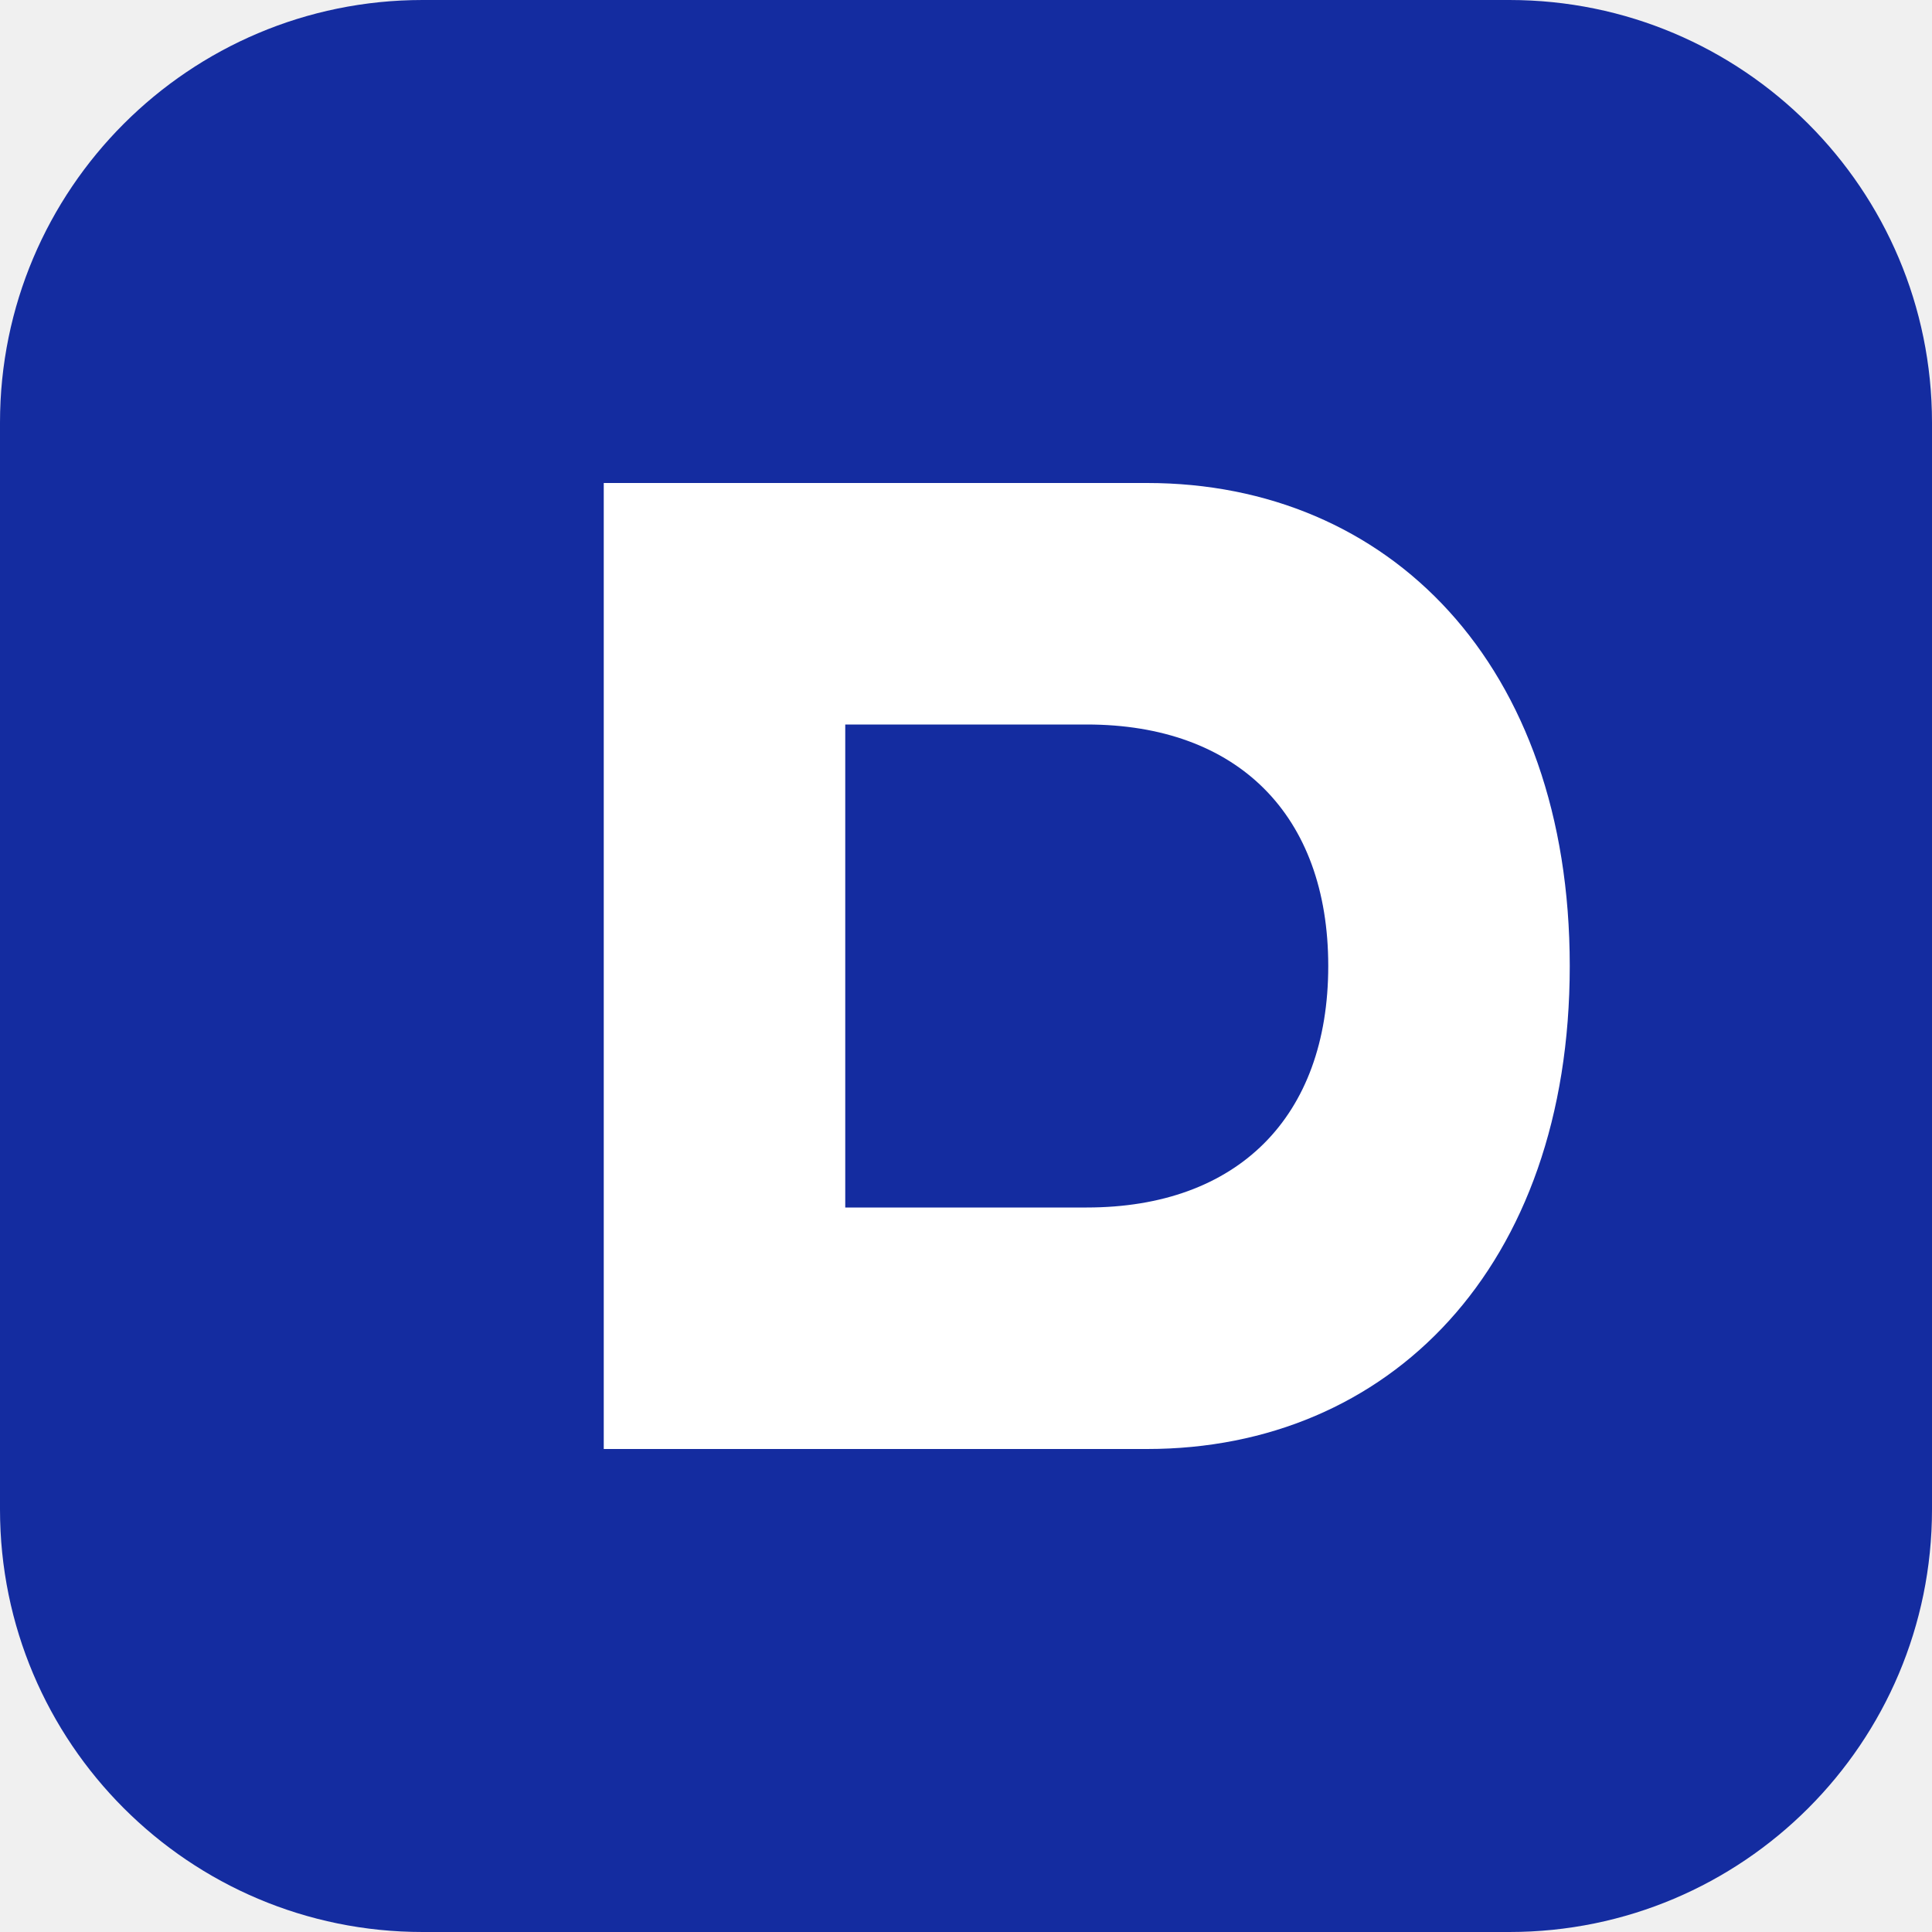
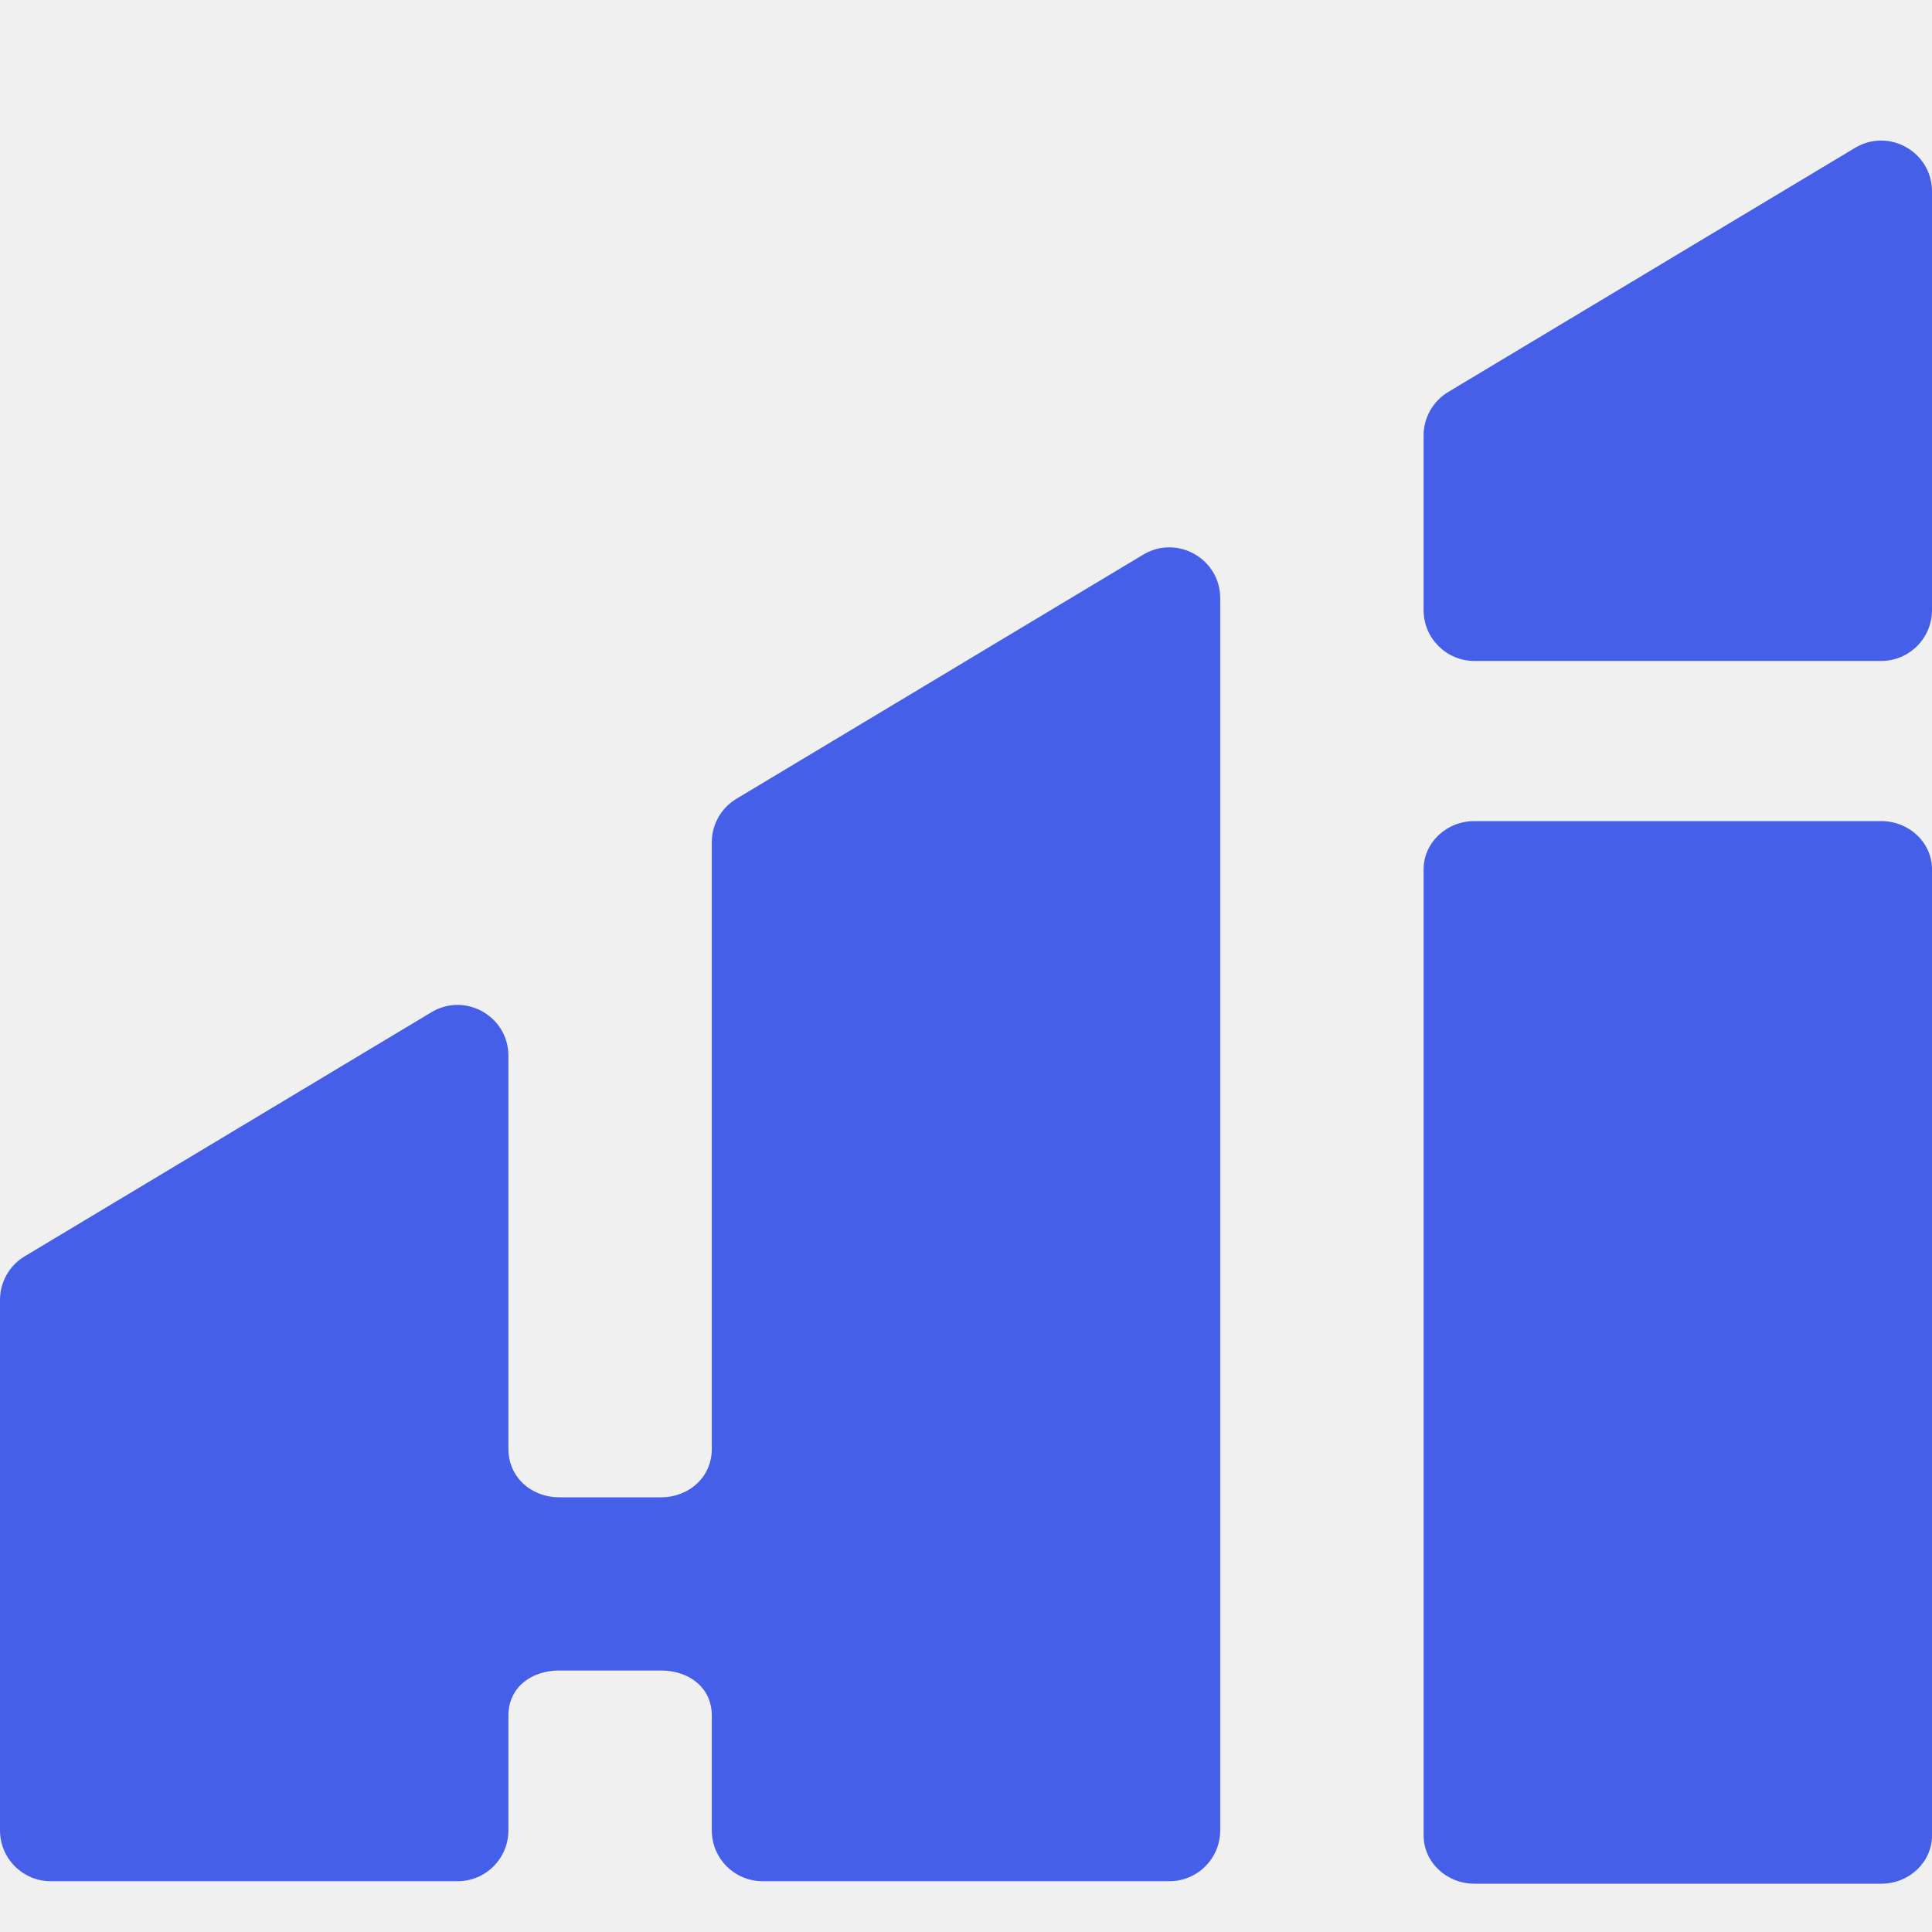
<svg xmlns="http://www.w3.org/2000/svg" width="64" height="64" viewBox="0 0 64 64" fill="none">
-   <rect width="64" height="64" rx="14" fill="#142CA0" />
-   <path d="M20 16 L38 16 C46 16 52 22 52 32 C52 42 46 48 38 48 L20 48 Z M28 24 L28 40 L36 40 C41 40 44 37 44 32 C44 27 41 24 36 24 Z" fill="white" />
+   <g clip-path="url(#clip0_408_56)">
+     <path d="M47.158 14.428C47.158 13.837 47.468 13.289 47.976 12.984L61.449 4.899C62.572 4.225 64 5.034 64 6.343V20.21C64 21.14 63.246 21.895 62.316 21.895H48.842C47.912 21.895 47.158 21.14 47.158 20.21V14.428Z" fill="#455FE9" />
+     <path fill-rule="evenodd" clip-rule="evenodd" d="M24.397 26.459C23.889 26.764 23.579 27.312 23.579 27.903V43.792L23.579 45.475L23.579 45.476L23.579 48C23.579 48.93 22.825 49.6 21.895 49.6H18.526C17.596 49.6 16.842 48.93 16.842 48V45.475V34.976C16.842 33.667 15.414 32.858 14.291 33.532L0.818 41.617C0.31 41.922 0 42.47 0 43.062V60.634C0 61.564 0.754 62.318 1.684 62.318H15.158C16.088 62.318 16.842 61.564 16.842 60.634V58.949V56.831C16.842 55.901 17.596 55.338 18.526 55.338H21.895C22.825 55.338 23.579 55.901 23.579 56.831V58.949L23.579 60.634C23.579 61.564 24.333 62.318 25.263 62.318H38.737C39.667 62.318 40.421 61.564 40.421 60.634V45.476V43.792V19.818C40.421 18.509 38.993 17.7 37.87 18.374L24.397 26.459Z" fill="#455FE9" />
+     <path d="M47.159 28.8V60.8C47.159 61.684 47.913 62.4 48.843 62.4H62.317C63.247 62.4 64.001 61.684 64.001 60.8V28.8C64.001 27.916 63.247 27.2 62.317 27.2H48.843C47.913 27.2 47.159 27.916 47.159 28.8Z" fill="#455FE9" />
+   </g>
+   <defs>
+ 
+ </defs>
</svg>
